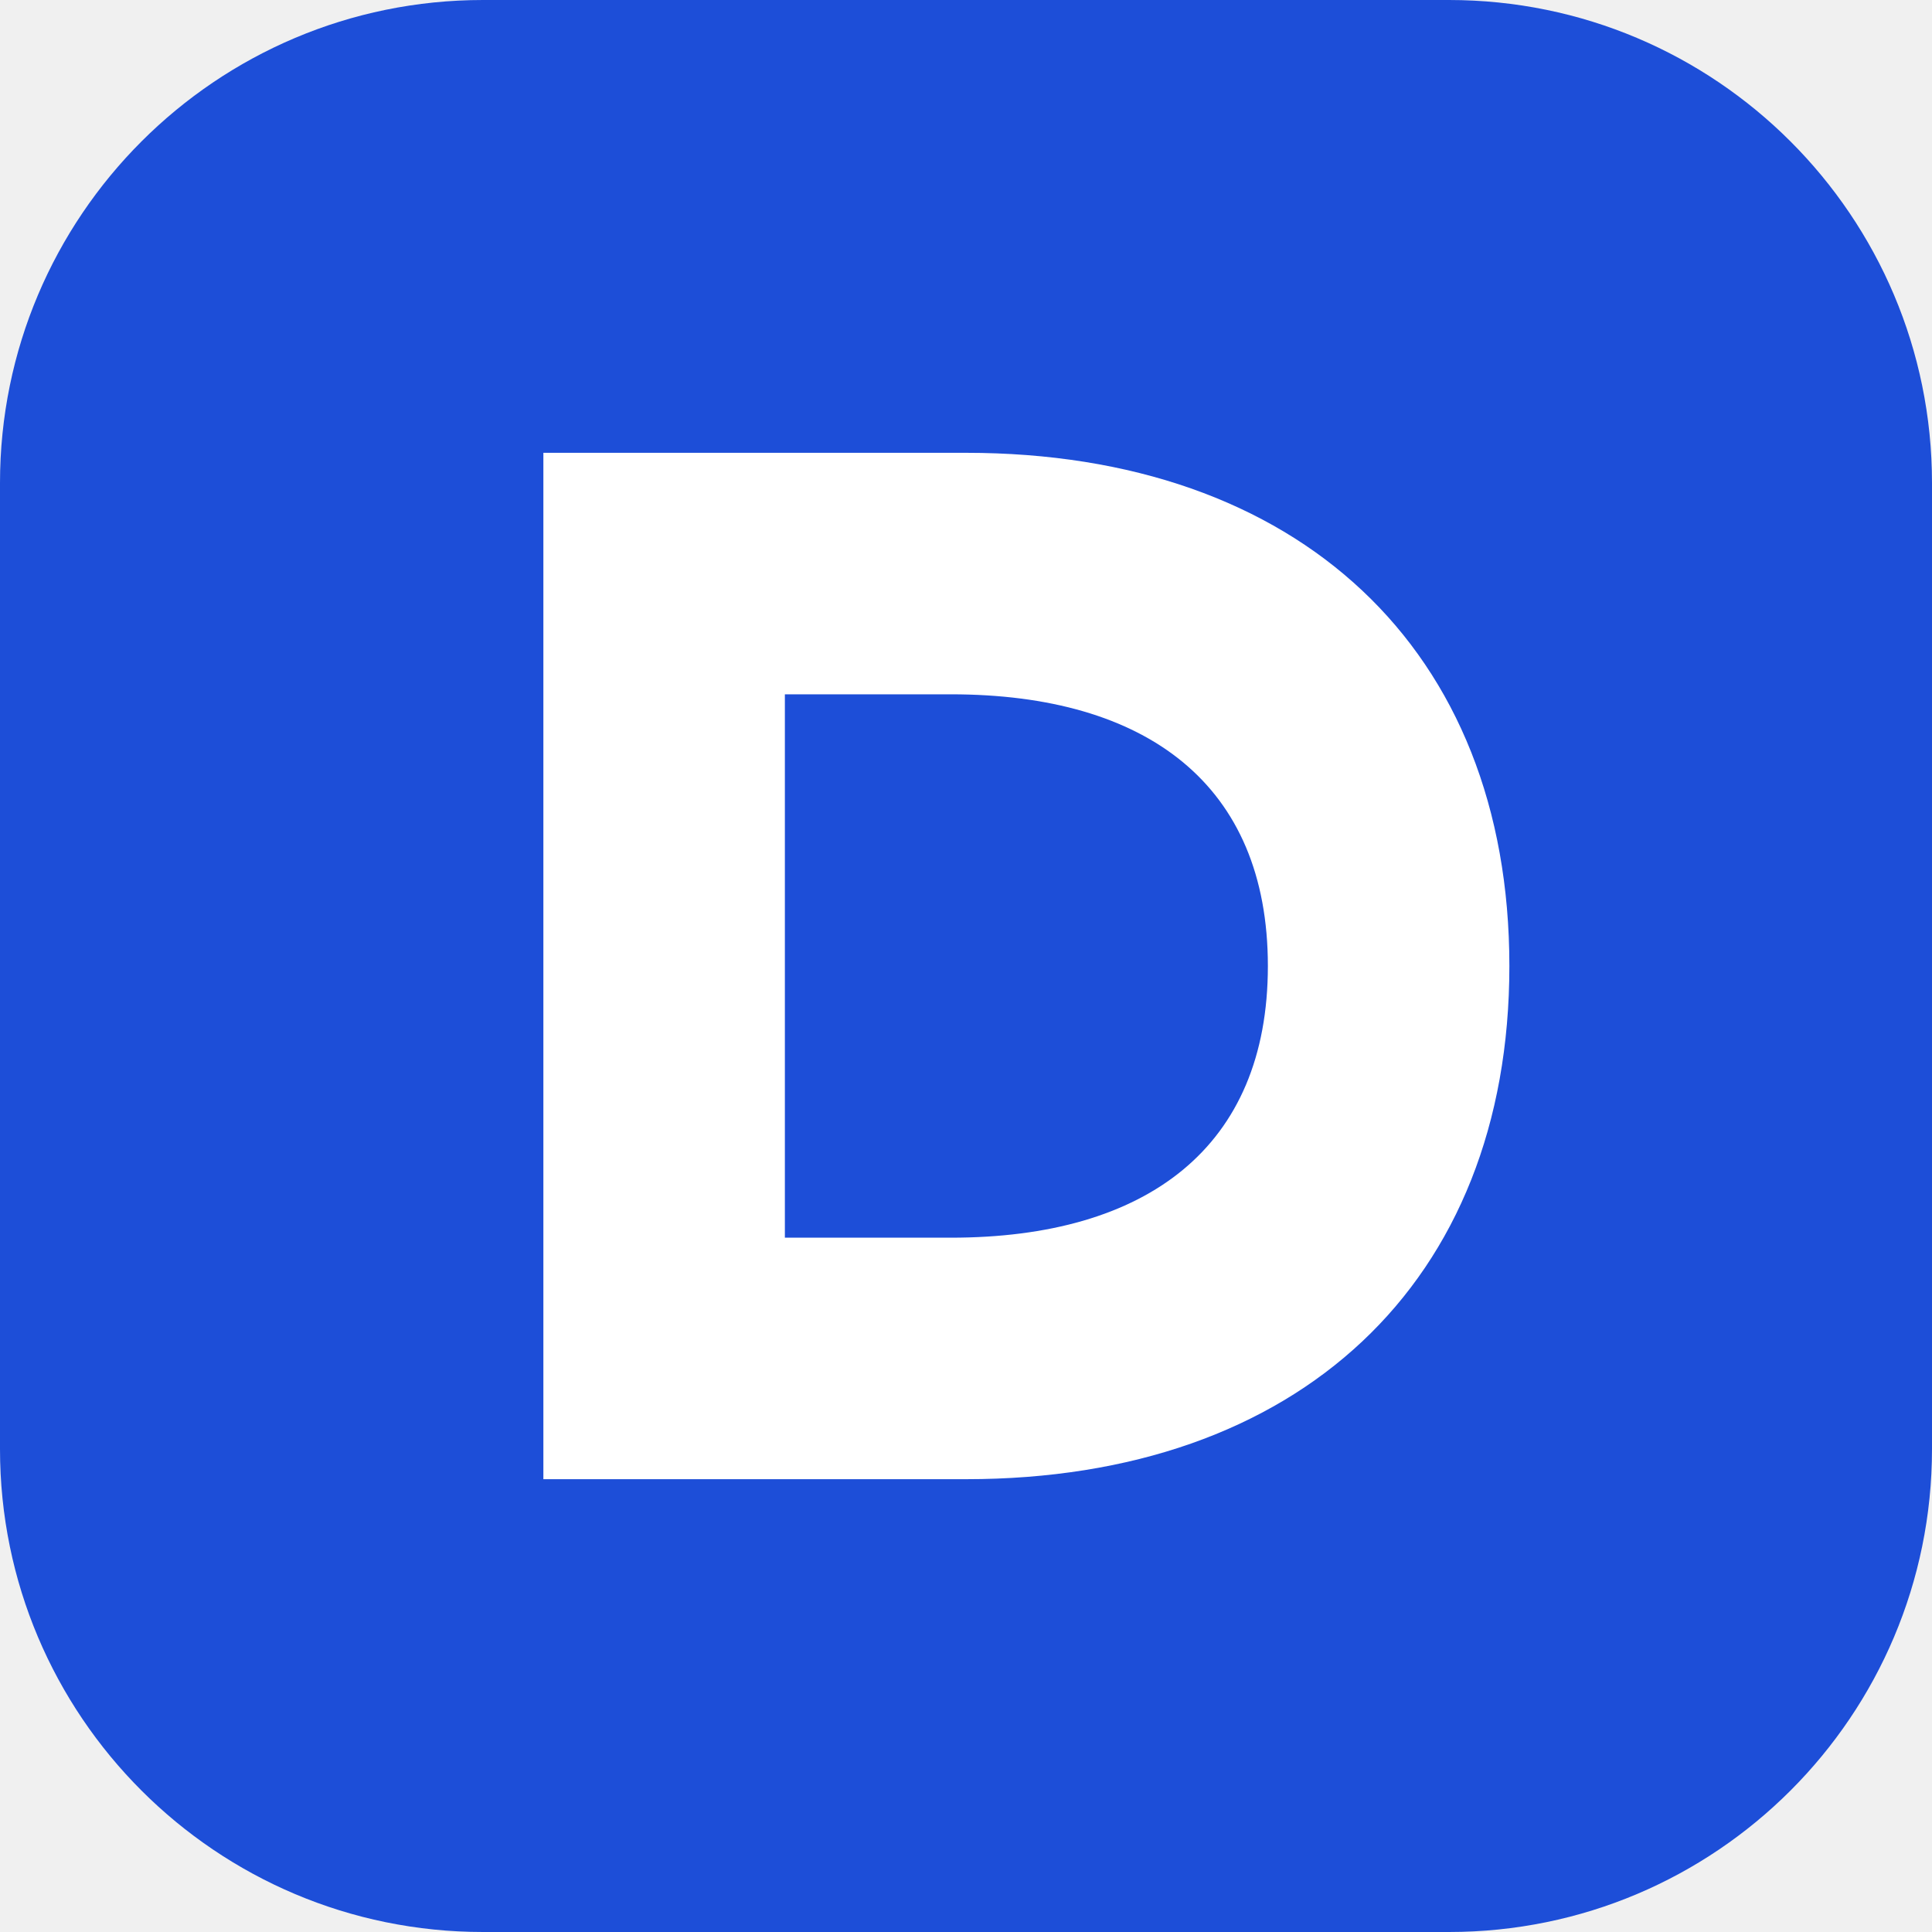
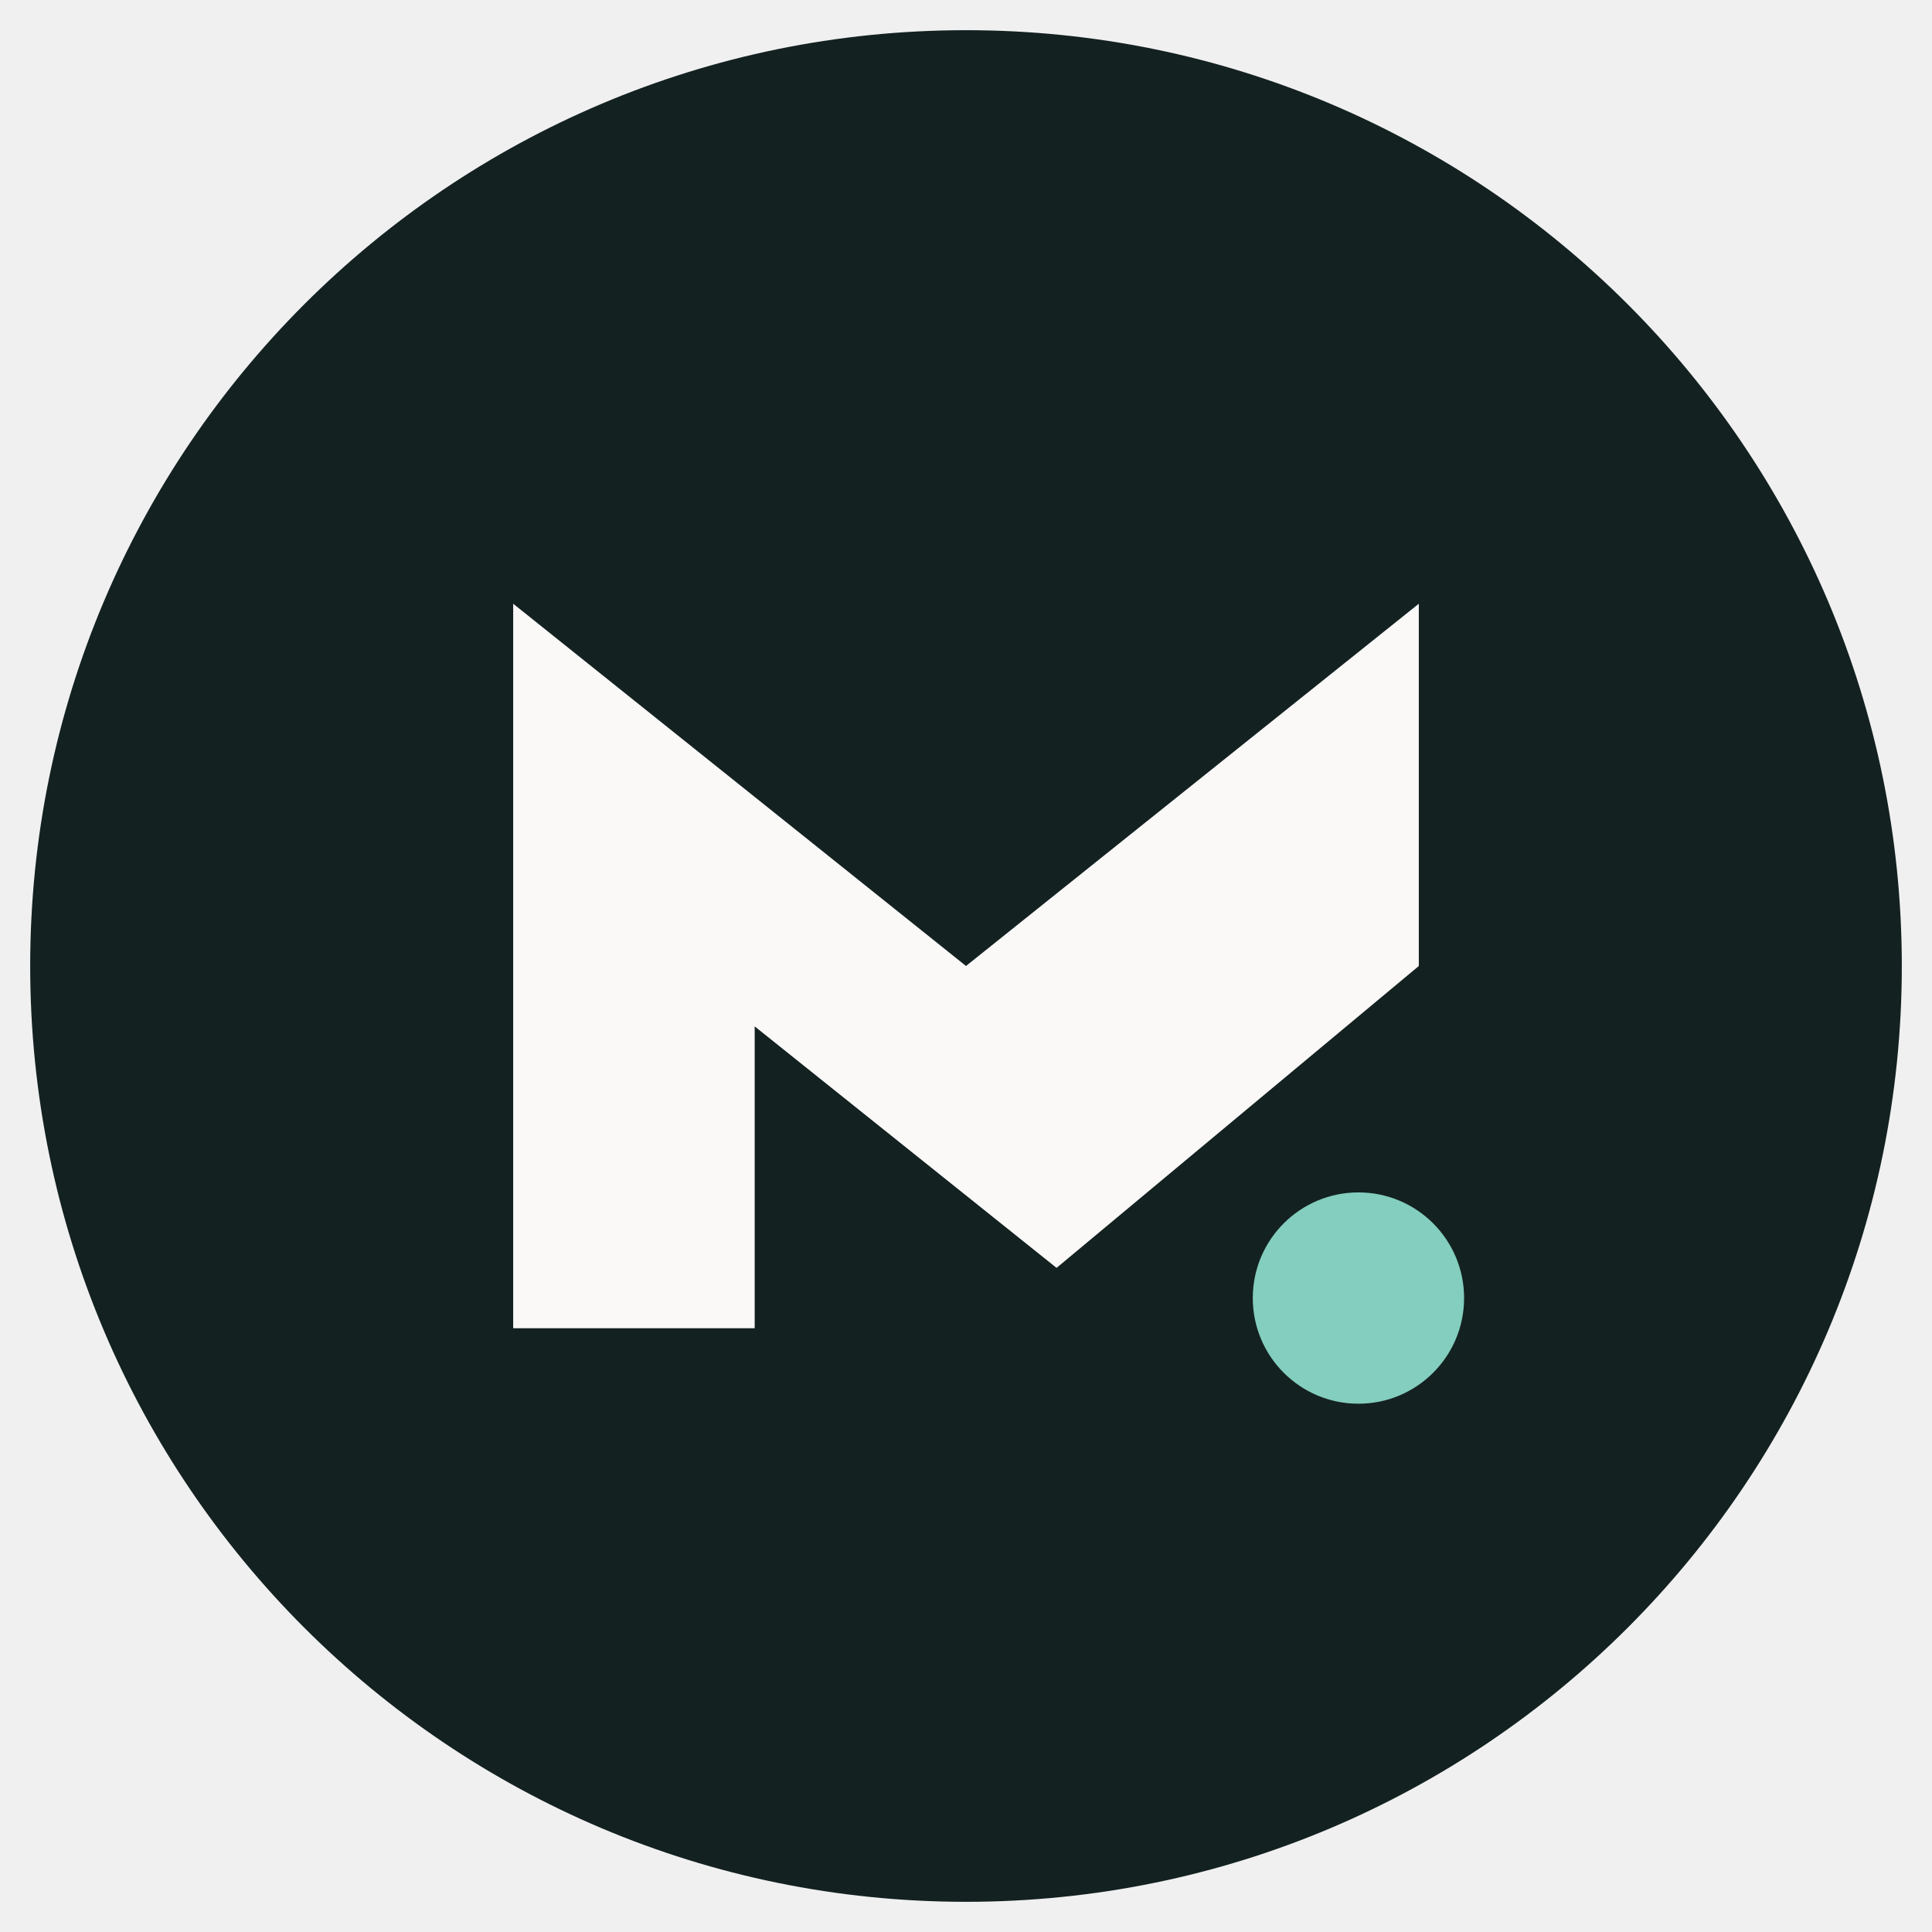
<svg xmlns="http://www.w3.org/2000/svg" viewBox="0 0 64 64">
-   <rect width="64" height="64" rx="16" fill="#1d4ed8" />
-   <path d="M18 15h14c11 0 18 6.5 18 17s-7 17-18 17H18V15Zm13.5 26c6.5 0 10.5-3 10.5-9s-4-9-10.5-9H26v18h5.5Z" fill="#fff" />
+   <circle cx="32" cy="32" r="31" fill="#142121" />
+   <path d="M17 44V20l15 12 15-12v12L35 42l-10-8v10h-8Z" fill="#fbf9f8" />
+   <circle cx="45" cy="43" r="3.5" fill="#83cebe" />
</svg>
